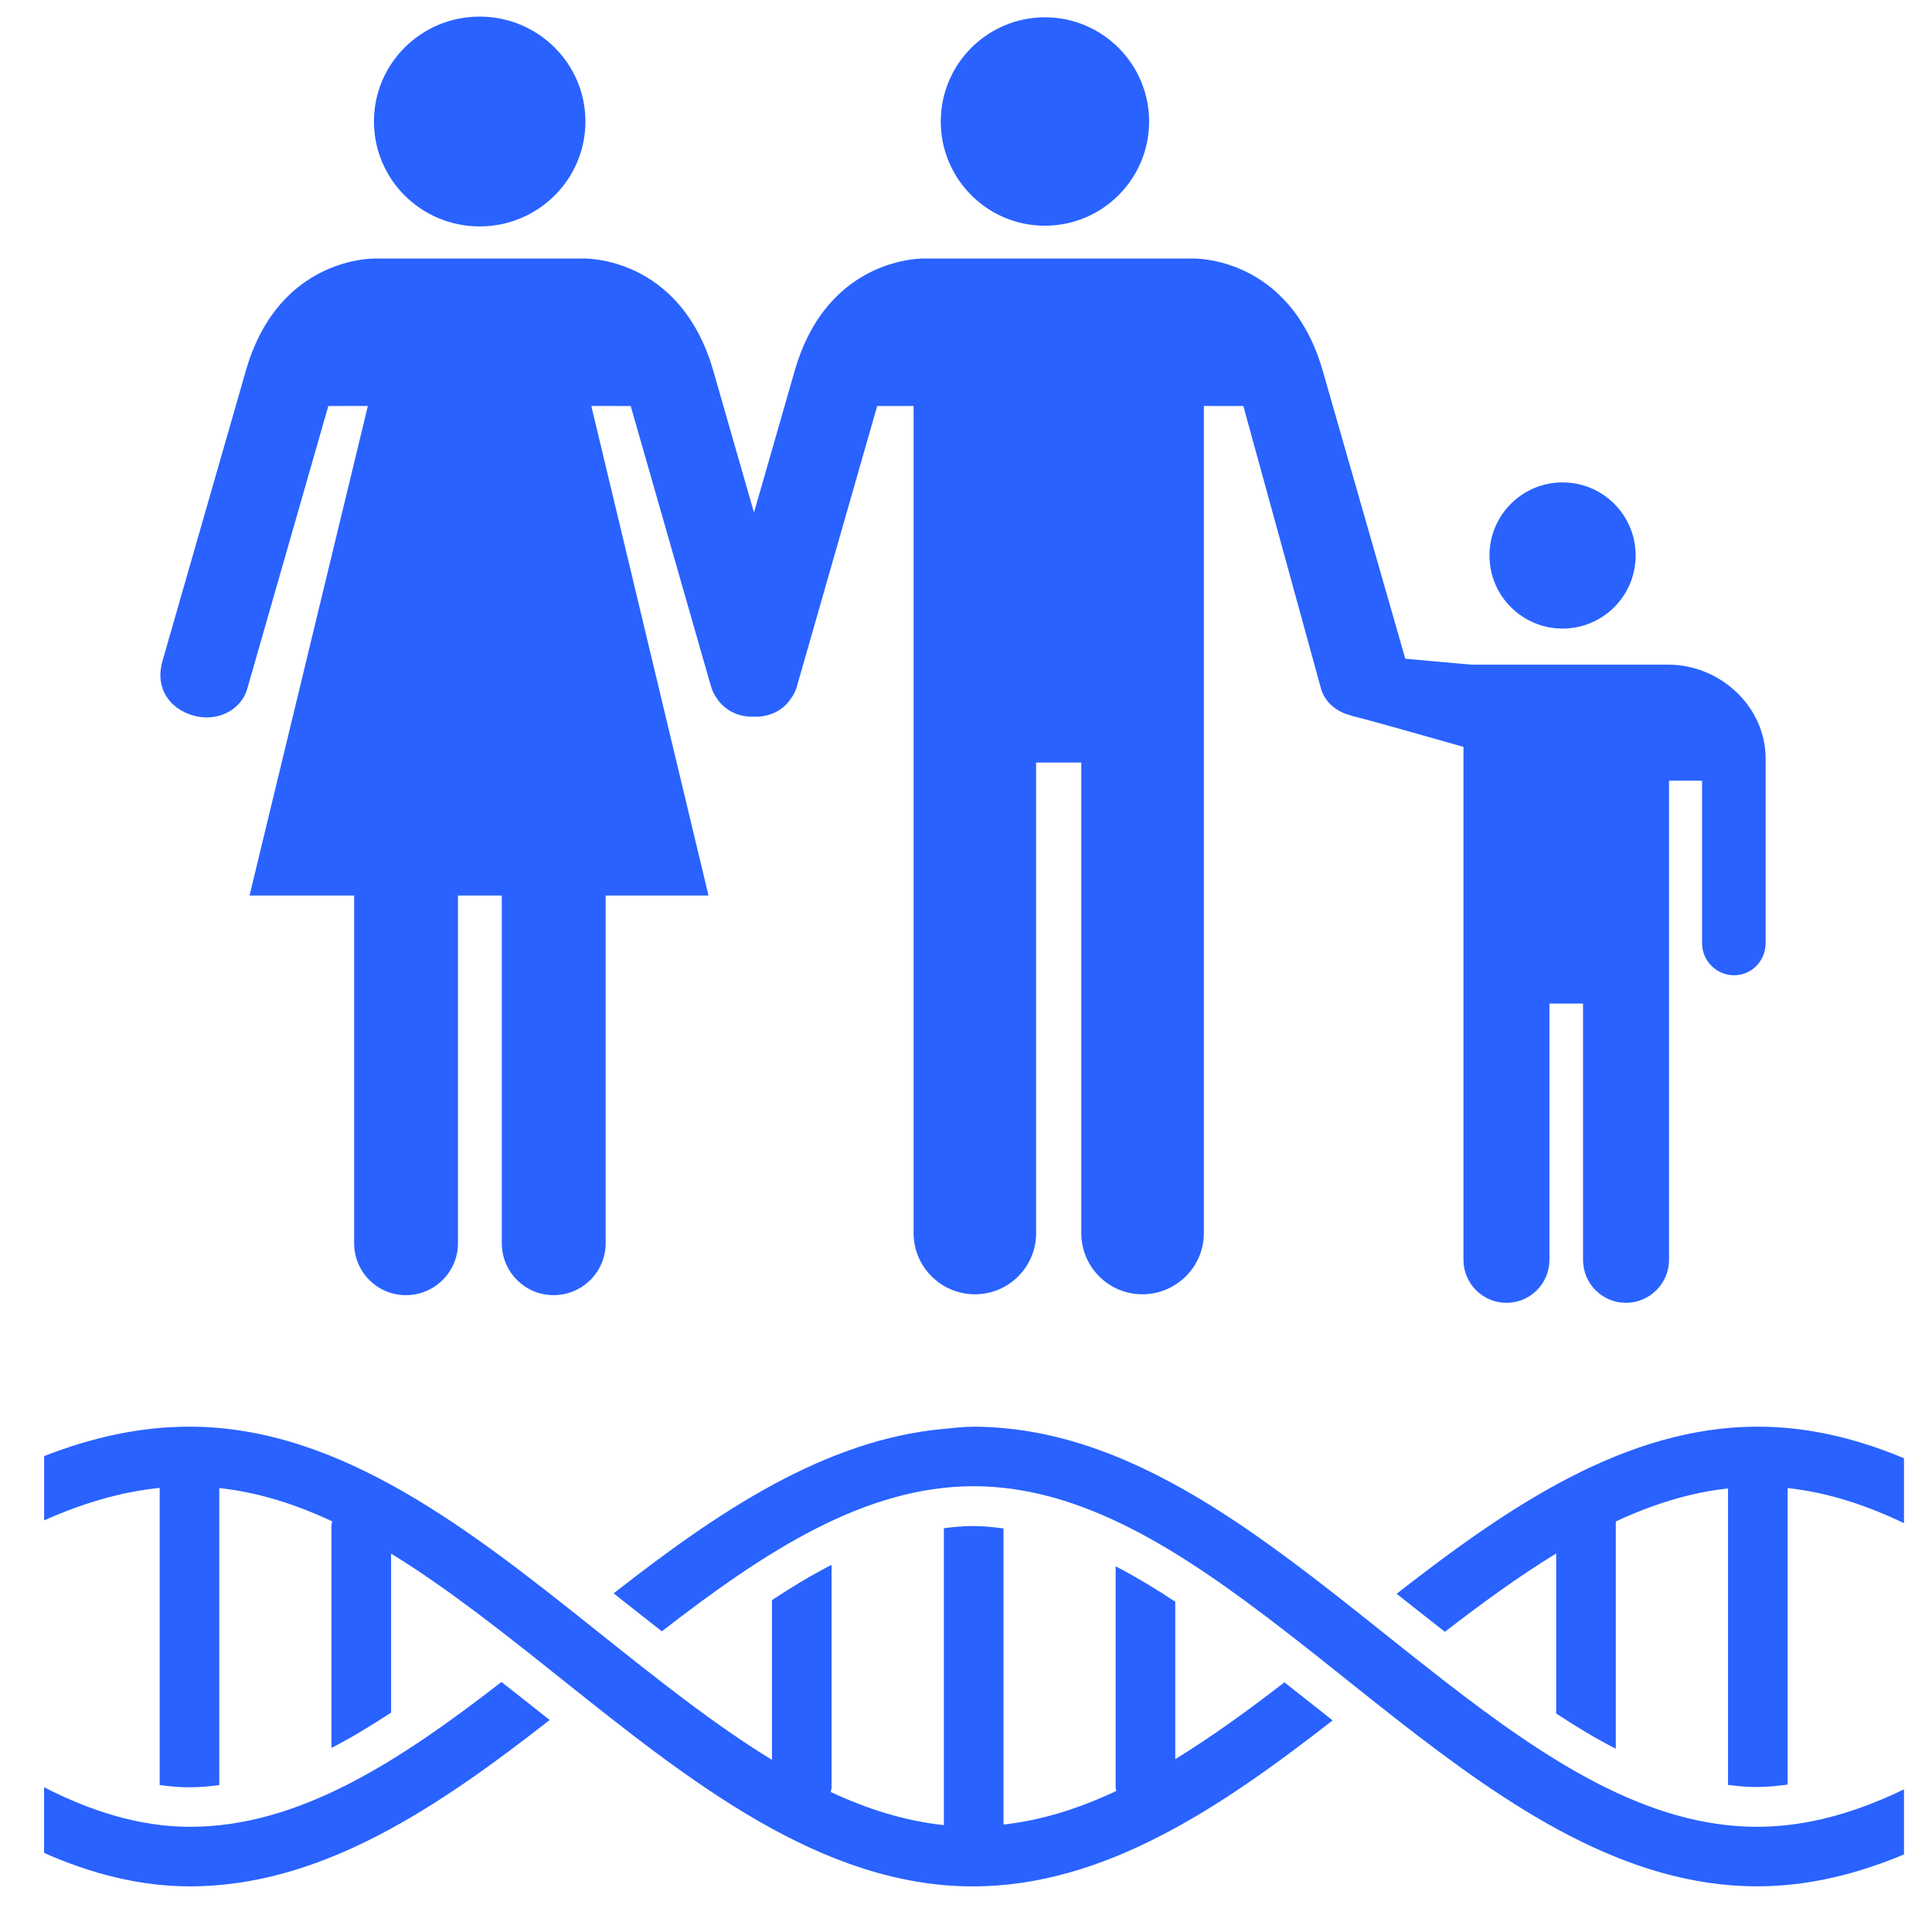
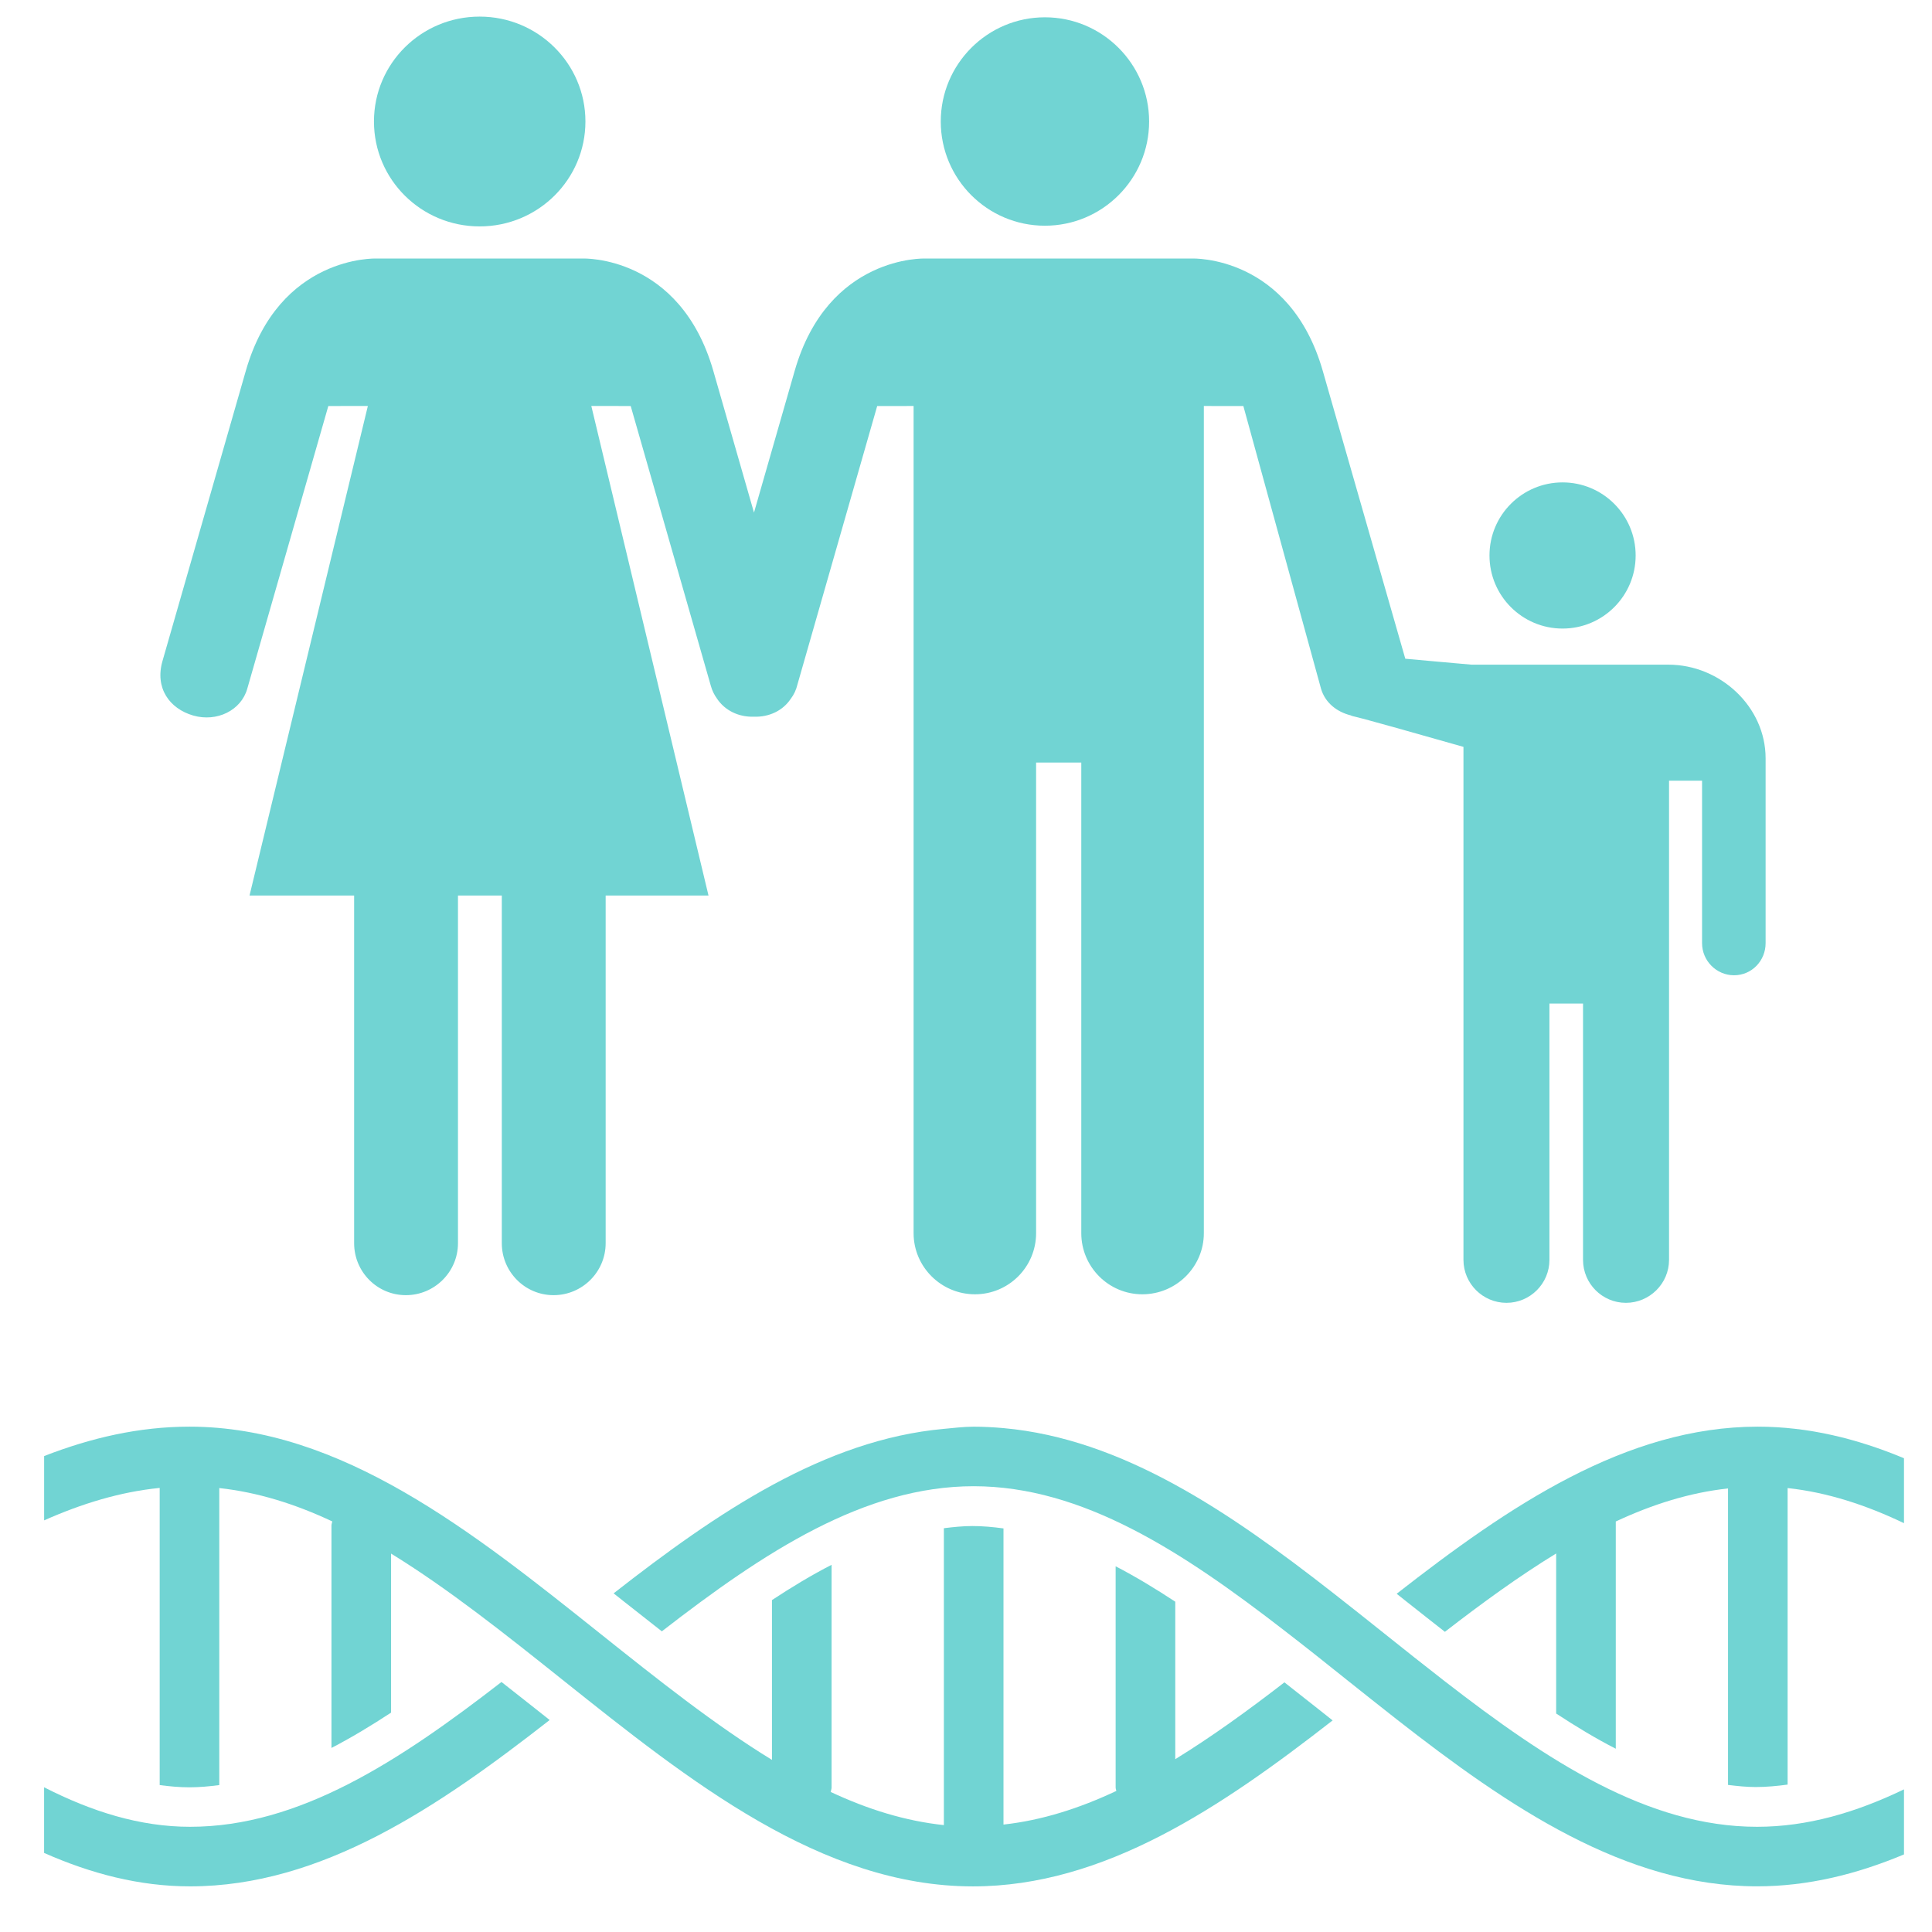
<svg xmlns="http://www.w3.org/2000/svg" viewBox="0 0 1024 1024" version="1.1" width="200" height="200">
-   <path d="M553.824 119.632c30.48 0 55.232-24.752 55.232-55.232 0-30.448-24.752-55.232-55.232-55.232-30.48 0-55.2 24.784-55.2 55.232 0 30.48 24.704 55.232 55.2 55.232z" fill="rgb(41,98,255)">
+   <path d="M553.824 119.632c30.48 0 55.232-24.752 55.232-55.232 0-30.448-24.752-55.232-55.232-55.232-30.48 0-55.2 24.784-55.2 55.232 0 30.48 24.704 55.232 55.2 55.232z" fill="rgb(113,212,211)">

    </path>
-   <path d="M254.224 120c-30.992 0-56.016-24.88-56.016-55.616 0-30.704 25.024-55.584 56.016-55.584 30.944 0 56.064 24.896 56.064 55.584 0 30.736-25.104 55.616-56.064 55.616z" fill="rgb(41,98,255)">
+   <path d="M254.224 120c-30.992 0-56.016-24.88-56.016-55.616 0-30.704 25.024-55.584 56.016-55.584 30.944 0 56.064 24.896 56.064 55.584 0 30.736-25.104 55.616-56.064 55.616z" fill="rgb(113,212,211)">

    </path>
-   <path d="M866.928 294.416c0 21.392-17.344 38.736-38.736 38.736s-38.736-17.344-38.736-38.736c0-21.392 17.344-38.736 38.736-38.736 21.392 0 38.736 17.344 38.736 38.736z" fill="rgb(41,98,255)">
+   <path d="M866.928 294.416c0 21.392-17.344 38.736-38.736 38.736s-38.736-17.344-38.736-38.736c0-21.392 17.344-38.736 38.736-38.736 21.392 0 38.736 17.344 38.736 38.736z" fill="rgb(113,212,211)">

    </path>
-   <path d="M884.304 352.272c-13.632 0-91.296 0-104.528 0-0.48 0-34.944-3.136-34.944-3.136l-43.744-152.592c-17.632-61.392-69.12-59.52-69.12-59.52l-141.696 0c0 0-51.424-1.872-69.072 59.52l-21.568 75.136-21.568-75.136c-17.68-61.392-69.072-59.52-69.072-59.52l-109.632 0c0 0-51.472-1.872-69.072 59.52l-44.144 153.728c-4.192 14.384 3.68 25.328 16.272 28.976 12.544 3.6 25.392-2.736 28.64-14.208l42.96-149.84 20.96-0.032-62.72 259.472 55.44 0 0 184.288c0 15.184 12.224 27.536 27.44 27.536 15.184 0 27.6-12.352 27.6-27.536l0-184.288 23.232 0 0 184.288c0 15.184 12.272 27.536 27.44 27.536 15.216 0 27.6-12.352 27.6-27.536l0-184.288 54.512 0-62.112-259.472 20.88 0.032 42.464 148.288c0.688 2.528 1.824 4.8 3.312 6.864 4.192 6.24 11.424 9.776 19.552 9.52 8.08 0.256 15.296-3.216 19.44-9.408 1.728-2.24 2.928-4.8 3.6-7.648l42.272-147.6 19.296-0.032c0 0 0 411.952 0 438.416 0 17.888 14.64 32.4 32.528 32.4 17.904 0 32.4-14.512 32.4-32.4 0-26.496 0-249.44 0-249.44l23.952 0c0 0 0 222.96 0 249.44 0 17.888 14.496 32.4 32.352 32.4 17.92 0 32.608-14.512 32.608-32.4 0-26.496 0-438.416 0-438.416l20.944 0.032 41.168 149.84c2.16 7.392 8.368 12.272 15.76 14.112 0.288 0.08 0.464 0.288 0.752 0.32 6.544 1.488 36.72 10.032 58.976 16.368 0 40.464 0 255.024 0 271.904 0 12.56 10.272 22.768 22.8 22.768 12.56 0 22.768-10.208 22.768-22.768 0-18.608 0-135.84 0-135.84l17.808 0c0 0 0 117.232 0 135.84 0 12.56 10.176 22.768 22.72 22.768 12.56 0 22.864-10.208 22.864-22.768 0-18.608 0-253.984 0-253.984l17.504 0c0 0 0 75.2 0 86.112 0 9.376 7.648 17.024 16.944 17.024 9.376 0 16.736-7.648 16.736-17.024 0-9.344 0-83.984 0-97.936 0.016-27.408-24.08-49.664-51.504-49.664z" fill="rgb(41,98,255)">
+   <path d="M884.304 352.272c-13.632 0-91.296 0-104.528 0-0.48 0-34.944-3.136-34.944-3.136l-43.744-152.592c-17.632-61.392-69.12-59.52-69.12-59.52l-141.696 0c0 0-51.424-1.872-69.072 59.52l-21.568 75.136-21.568-75.136c-17.68-61.392-69.072-59.52-69.072-59.52l-109.632 0c0 0-51.472-1.872-69.072 59.52l-44.144 153.728c-4.192 14.384 3.68 25.328 16.272 28.976 12.544 3.6 25.392-2.736 28.64-14.208l42.96-149.84 20.96-0.032-62.72 259.472 55.44 0 0 184.288c0 15.184 12.224 27.536 27.44 27.536 15.184 0 27.6-12.352 27.6-27.536l0-184.288 23.232 0 0 184.288c0 15.184 12.272 27.536 27.44 27.536 15.216 0 27.6-12.352 27.6-27.536l0-184.288 54.512 0-62.112-259.472 20.88 0.032 42.464 148.288c0.688 2.528 1.824 4.8 3.312 6.864 4.192 6.24 11.424 9.776 19.552 9.52 8.08 0.256 15.296-3.216 19.44-9.408 1.728-2.24 2.928-4.8 3.6-7.648l42.272-147.6 19.296-0.032c0 0 0 411.952 0 438.416 0 17.888 14.64 32.4 32.528 32.4 17.904 0 32.4-14.512 32.4-32.4 0-26.496 0-249.44 0-249.44l23.952 0c0 0 0 222.96 0 249.44 0 17.888 14.496 32.4 32.352 32.4 17.92 0 32.608-14.512 32.608-32.4 0-26.496 0-438.416 0-438.416l20.944 0.032 41.168 149.84c2.16 7.392 8.368 12.272 15.76 14.112 0.288 0.08 0.464 0.288 0.752 0.32 6.544 1.488 36.72 10.032 58.976 16.368 0 40.464 0 255.024 0 271.904 0 12.56 10.272 22.768 22.8 22.768 12.56 0 22.768-10.208 22.768-22.768 0-18.608 0-135.84 0-135.84l17.808 0c0 0 0 117.232 0 135.84 0 12.56 10.176 22.768 22.72 22.768 12.56 0 22.864-10.208 22.864-22.768 0-18.608 0-253.984 0-253.984l17.504 0c0 0 0 75.2 0 86.112 0 9.376 7.648 17.024 16.944 17.024 9.376 0 16.736-7.648 16.736-17.024 0-9.344 0-83.984 0-97.936 0.016-27.408-24.08-49.664-51.504-49.664z" fill="rgb(113,212,211)">

    </path>
-   <path d="M765.776 891.12c-10.672-8.272-21.392-16.8-32.24-25.472-9.024-7.184-18.08-14.432-27.2-21.536-54.576-42.64-111.312-81.52-174.48-87.184-5.232-0.464-10.496-0.752-15.808-0.752-5.344 0-10.576 0.688-15.808 1.152-63.344 5.744-120.304 44.4-175.008 87.184 1.92 1.52 3.824 3.04 5.744 4.544 6.672 5.296 13.2 10.384 19.808 15.584 54.4-42.176 107.456-76.912 165.28-76.912 57.6 0 110.528 34.56 164.736 76.544 10.96 8.448 21.968 17.2 33.04 26.08 8.752 6.96 17.568 14 26.4 20.912 59.344 46.384 121.232 88.528 191.072 88.528 27.056 0 52.88-6.464 77.84-16.912l0-34.48c-25.312 12.192-51.072 19.84-77.84 19.84-57.872 0-110.992-34.848-165.536-77.12z" fill="rgb(41,98,255)">
+   <path d="M765.776 891.12c-10.672-8.272-21.392-16.8-32.24-25.472-9.024-7.184-18.08-14.432-27.2-21.536-54.576-42.64-111.312-81.52-174.48-87.184-5.232-0.464-10.496-0.752-15.808-0.752-5.344 0-10.576 0.688-15.808 1.152-63.344 5.744-120.304 44.4-175.008 87.184 1.92 1.52 3.824 3.04 5.744 4.544 6.672 5.296 13.2 10.384 19.808 15.584 54.4-42.176 107.456-76.912 165.28-76.912 57.6 0 110.528 34.56 164.736 76.544 10.96 8.448 21.968 17.2 33.04 26.08 8.752 6.96 17.568 14 26.4 20.912 59.344 46.384 121.232 88.528 191.072 88.528 27.056 0 52.88-6.464 77.84-16.912l0-34.48c-25.312 12.192-51.072 19.84-77.84 19.84-57.872 0-110.992-34.848-165.536-77.12z" fill="rgb(113,212,211)">

    </path>
-   <path d="M740.272 844.736c1.808 1.44 3.648 2.88 5.456 4.336 6.752 5.408 13.424 10.528 20.096 15.824 19.728-15.264 39.312-29.504 58.976-41.52l0 84.832c10.528 6.896 21.056 13.28 31.6 18.656l0-120.448c19.472-9.088 39.248-15.328 59.488-17.504l0 157.136c4.864 0.576 9.744 1.12 14.64 1.12 5.664 0 11.328-0.544 16.944-1.296l0-157.168c21.024 2.272 41.488 8.944 61.68 18.608l0-34.416c-24.848-10.352-50.576-16.736-77.488-16.736-69.872 0-131.92 42.128-191.392 88.56z" fill="rgb(41,98,255)">
+   <path d="M740.272 844.736c1.808 1.44 3.648 2.88 5.456 4.336 6.752 5.408 13.424 10.528 20.096 15.824 19.728-15.264 39.312-29.504 58.976-41.52l0 84.832c10.528 6.896 21.056 13.28 31.6 18.656l0-120.448c19.472-9.088 39.248-15.328 59.488-17.504l0 157.136c4.864 0.576 9.744 1.12 14.64 1.12 5.664 0 11.328-0.544 16.944-1.296l0-157.168c21.024 2.272 41.488 8.944 61.68 18.608l0-34.416c-24.848-10.352-50.576-16.736-77.488-16.736-69.872 0-131.92 42.128-191.392 88.56z" fill="rgb(113,212,211)">

    </path>
-   <path d="M291.344 911.648c-2.096-1.664-4.224-3.312-6.32-5.008-6.464-5.152-12.8-10.064-19.232-15.152-54.32 42.096-107.344 76.752-165.056 76.752-26.576 0-52.16-8.08-77.36-20.944l0 34.8c24.816 10.96 50.464 17.712 77.36 17.712 69.648 0 131.408-41.92 190.592-88.16z" fill="rgb(41,98,255)">
+   <path d="M291.344 911.648c-2.096-1.664-4.224-3.312-6.32-5.008-6.464-5.152-12.8-10.064-19.232-15.152-54.32 42.096-107.344 76.752-165.056 76.752-26.576 0-52.16-8.08-77.36-20.944l0 34.8c24.816 10.96 50.464 17.712 77.36 17.712 69.648 0 131.408-41.92 190.592-88.16z" fill="rgb(113,212,211)">

    </path>
-   <path d="M84.624 946.128c5.232 0.688 10.496 1.184 15.76 1.184 5.296 0 10.56-0.496 15.84-1.184l0-157.424c20.384 2.208 40.256 8.448 59.888 17.68-0.112 0.72-0.432 1.408-0.432 2.208l0 117.856c10.496-5.44 21.024-11.792 31.6-18.72l0-84.288c30.192 18.544 60.16 42.384 90.896 66.912 67.44 53.808 137.2 109.472 217.504 109.472 69.584 0 131.376-41.808 190.64-87.968-2.176-1.728-4.368-3.456-6.544-5.2-6.416-5.088-12.688-9.952-19.008-14.976-19.376 14.976-38.56 28.864-57.856 40.72l0-83.472c-10.576-6.96-21.104-13.312-31.6-18.768l0 117.264c0 0.656 0.288 1.2 0.368 1.808-19.584 9.232-39.456 15.584-59.808 17.824l0-156.96c-5.52-0.752-11.008-1.264-16.528-1.264-5.04 0-10.064 0.544-15.072 1.152l0 157.36c-20.448-2.176-40.352-8.368-59.984-17.568 0.112-0.784 0.464-1.52 0.464-2.352l0-118.032c-10.528 5.376-21.056 11.76-31.6 18.688l0 84.688c-30.336-18.576-60.416-42.496-91.296-67.136-67.456-53.824-137.168-109.472-217.424-109.472-26.768 0-52.304 5.952-77.04 15.584l0 34.08c20.064-8.912 40.352-15.12 61.248-17.2l0 157.488 0 0z" fill="rgb(41,98,255)">
+   <path d="M84.624 946.128c5.232 0.688 10.496 1.184 15.76 1.184 5.296 0 10.56-0.496 15.84-1.184l0-157.424c20.384 2.208 40.256 8.448 59.888 17.68-0.112 0.72-0.432 1.408-0.432 2.208l0 117.856c10.496-5.44 21.024-11.792 31.6-18.72l0-84.288c30.192 18.544 60.16 42.384 90.896 66.912 67.44 53.808 137.2 109.472 217.504 109.472 69.584 0 131.376-41.808 190.64-87.968-2.176-1.728-4.368-3.456-6.544-5.2-6.416-5.088-12.688-9.952-19.008-14.976-19.376 14.976-38.56 28.864-57.856 40.72l0-83.472c-10.576-6.96-21.104-13.312-31.6-18.768l0 117.264c0 0.656 0.288 1.2 0.368 1.808-19.584 9.232-39.456 15.584-59.808 17.824l0-156.96c-5.52-0.752-11.008-1.264-16.528-1.264-5.04 0-10.064 0.544-15.072 1.152l0 157.36c-20.448-2.176-40.352-8.368-59.984-17.568 0.112-0.784 0.464-1.52 0.464-2.352l0-118.032c-10.528 5.376-21.056 11.76-31.6 18.688l0 84.688c-30.336-18.576-60.416-42.496-91.296-67.136-67.456-53.824-137.168-109.472-217.424-109.472-26.768 0-52.304 5.952-77.04 15.584l0 34.08c20.064-8.912 40.352-15.12 61.248-17.2l0 157.488 0 0z" fill="rgb(113,212,211)">
    </path>
</svg>
